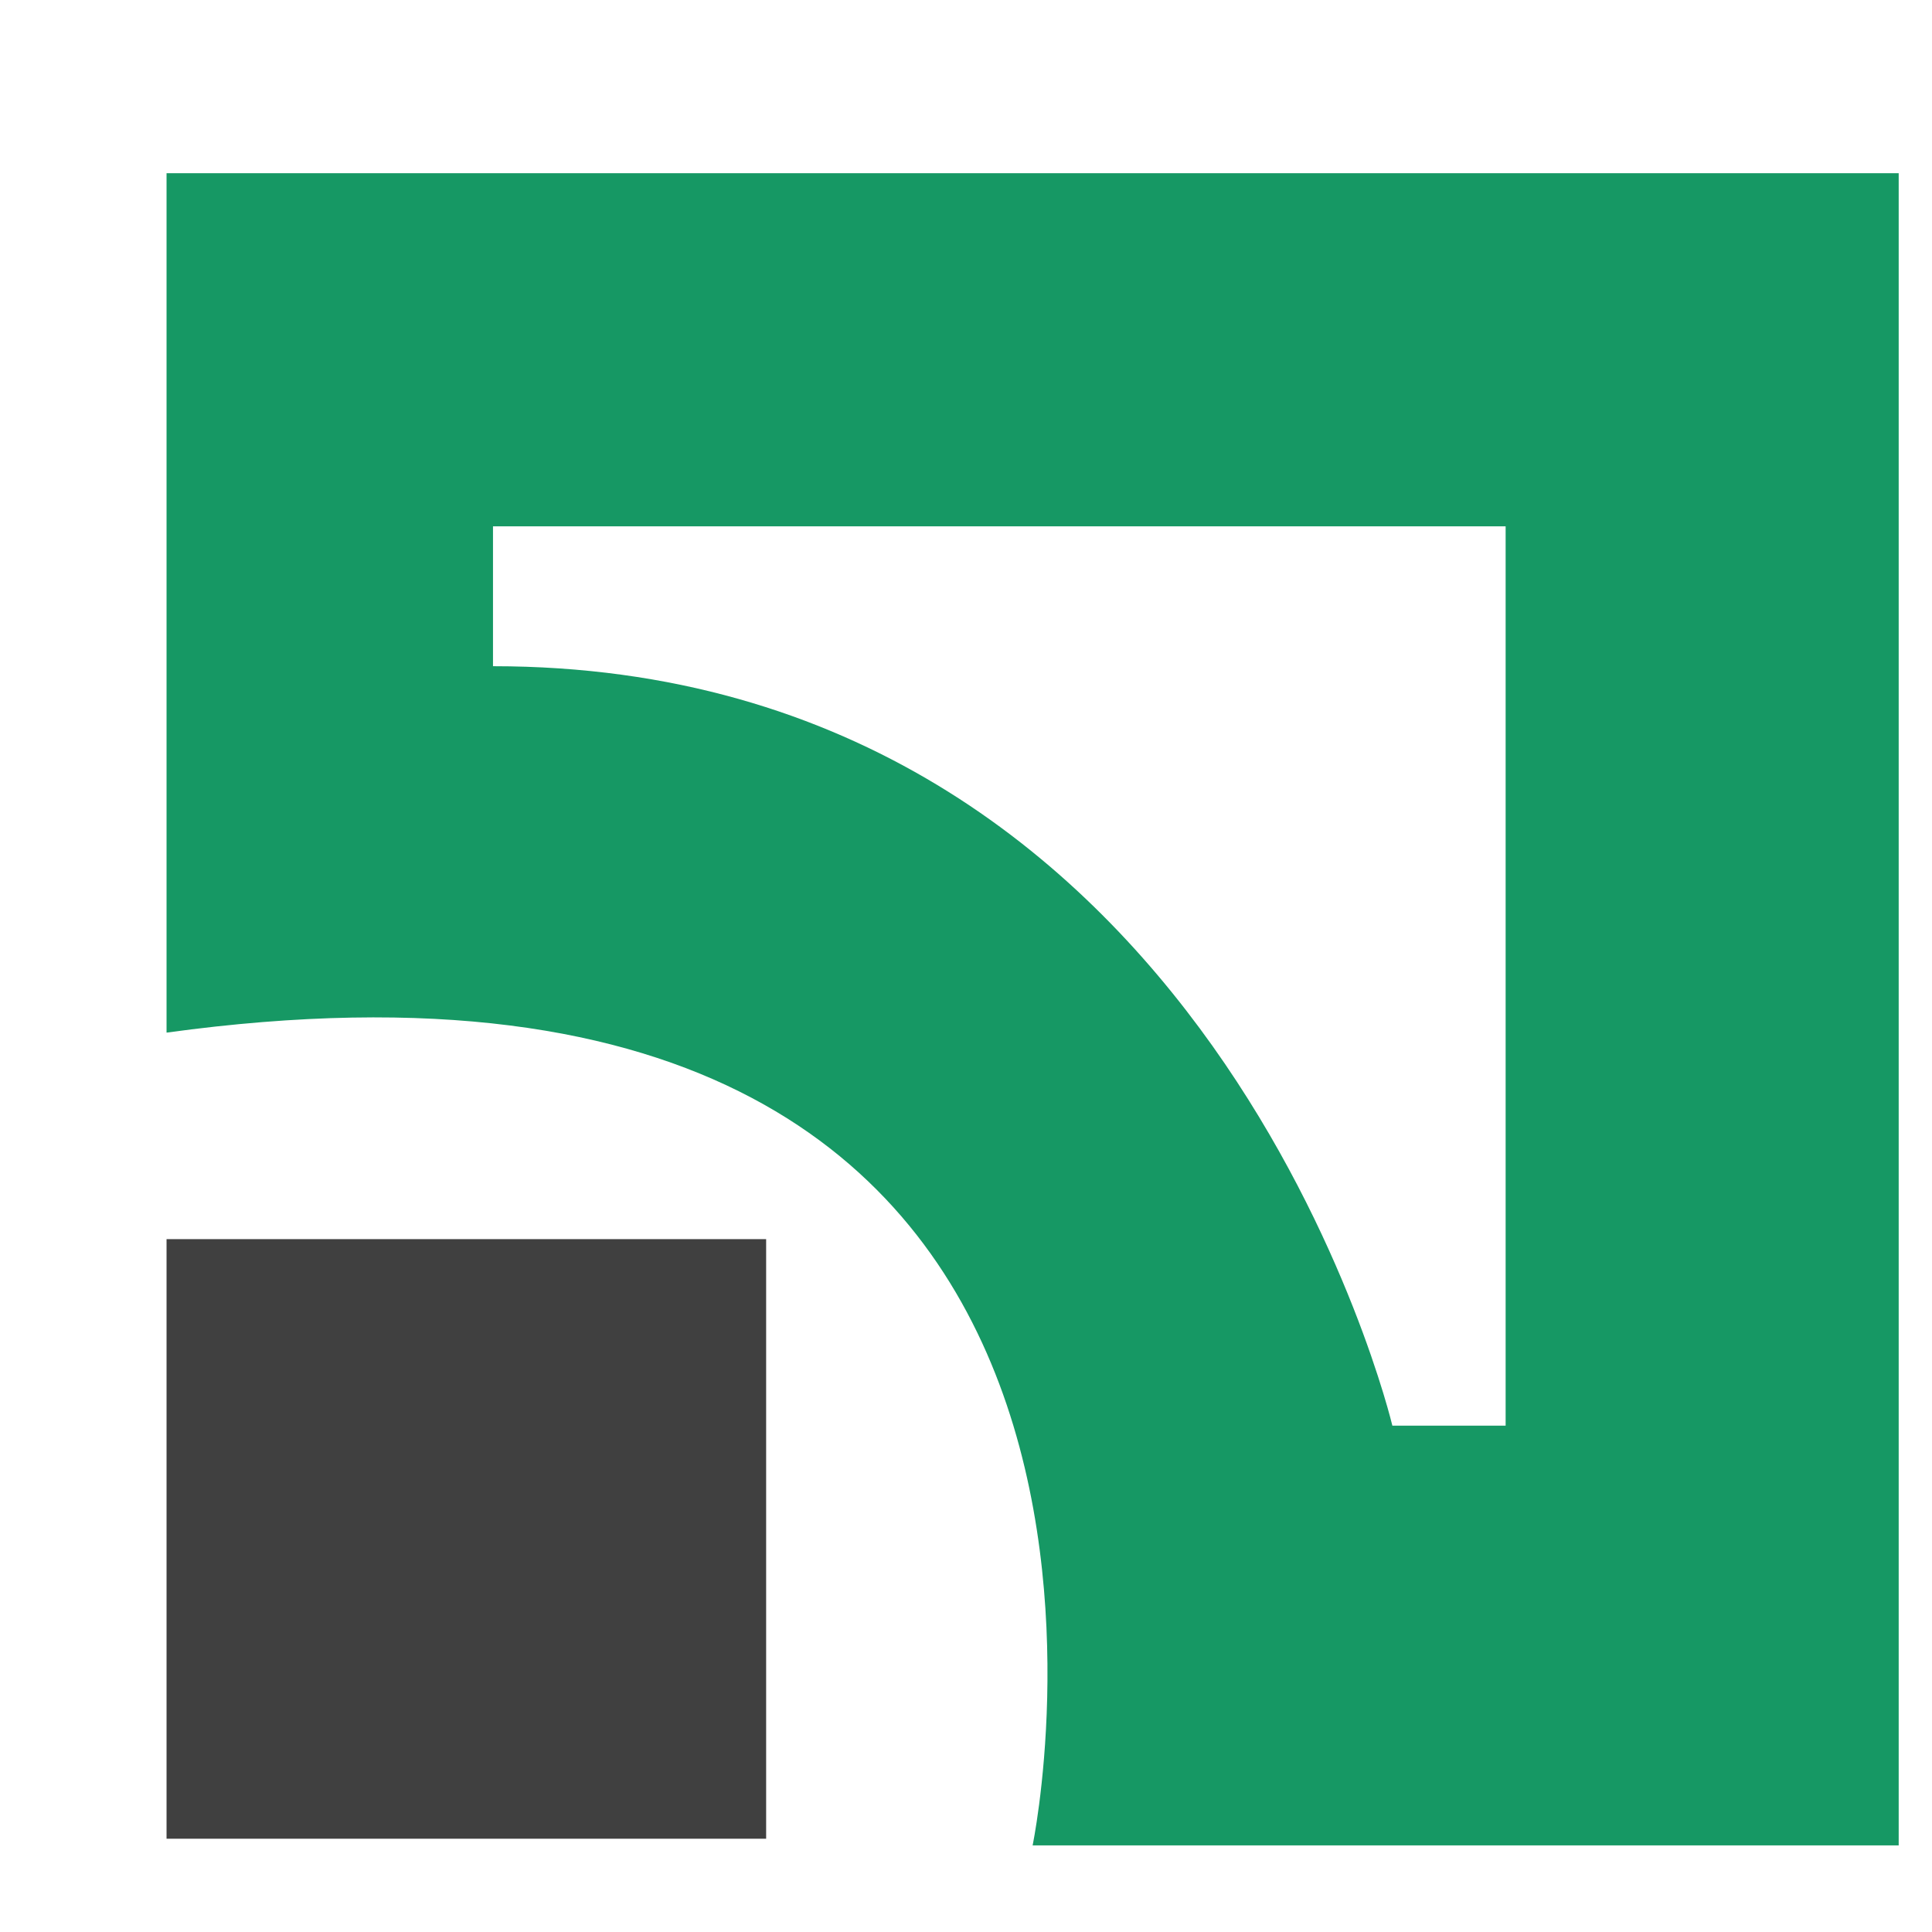
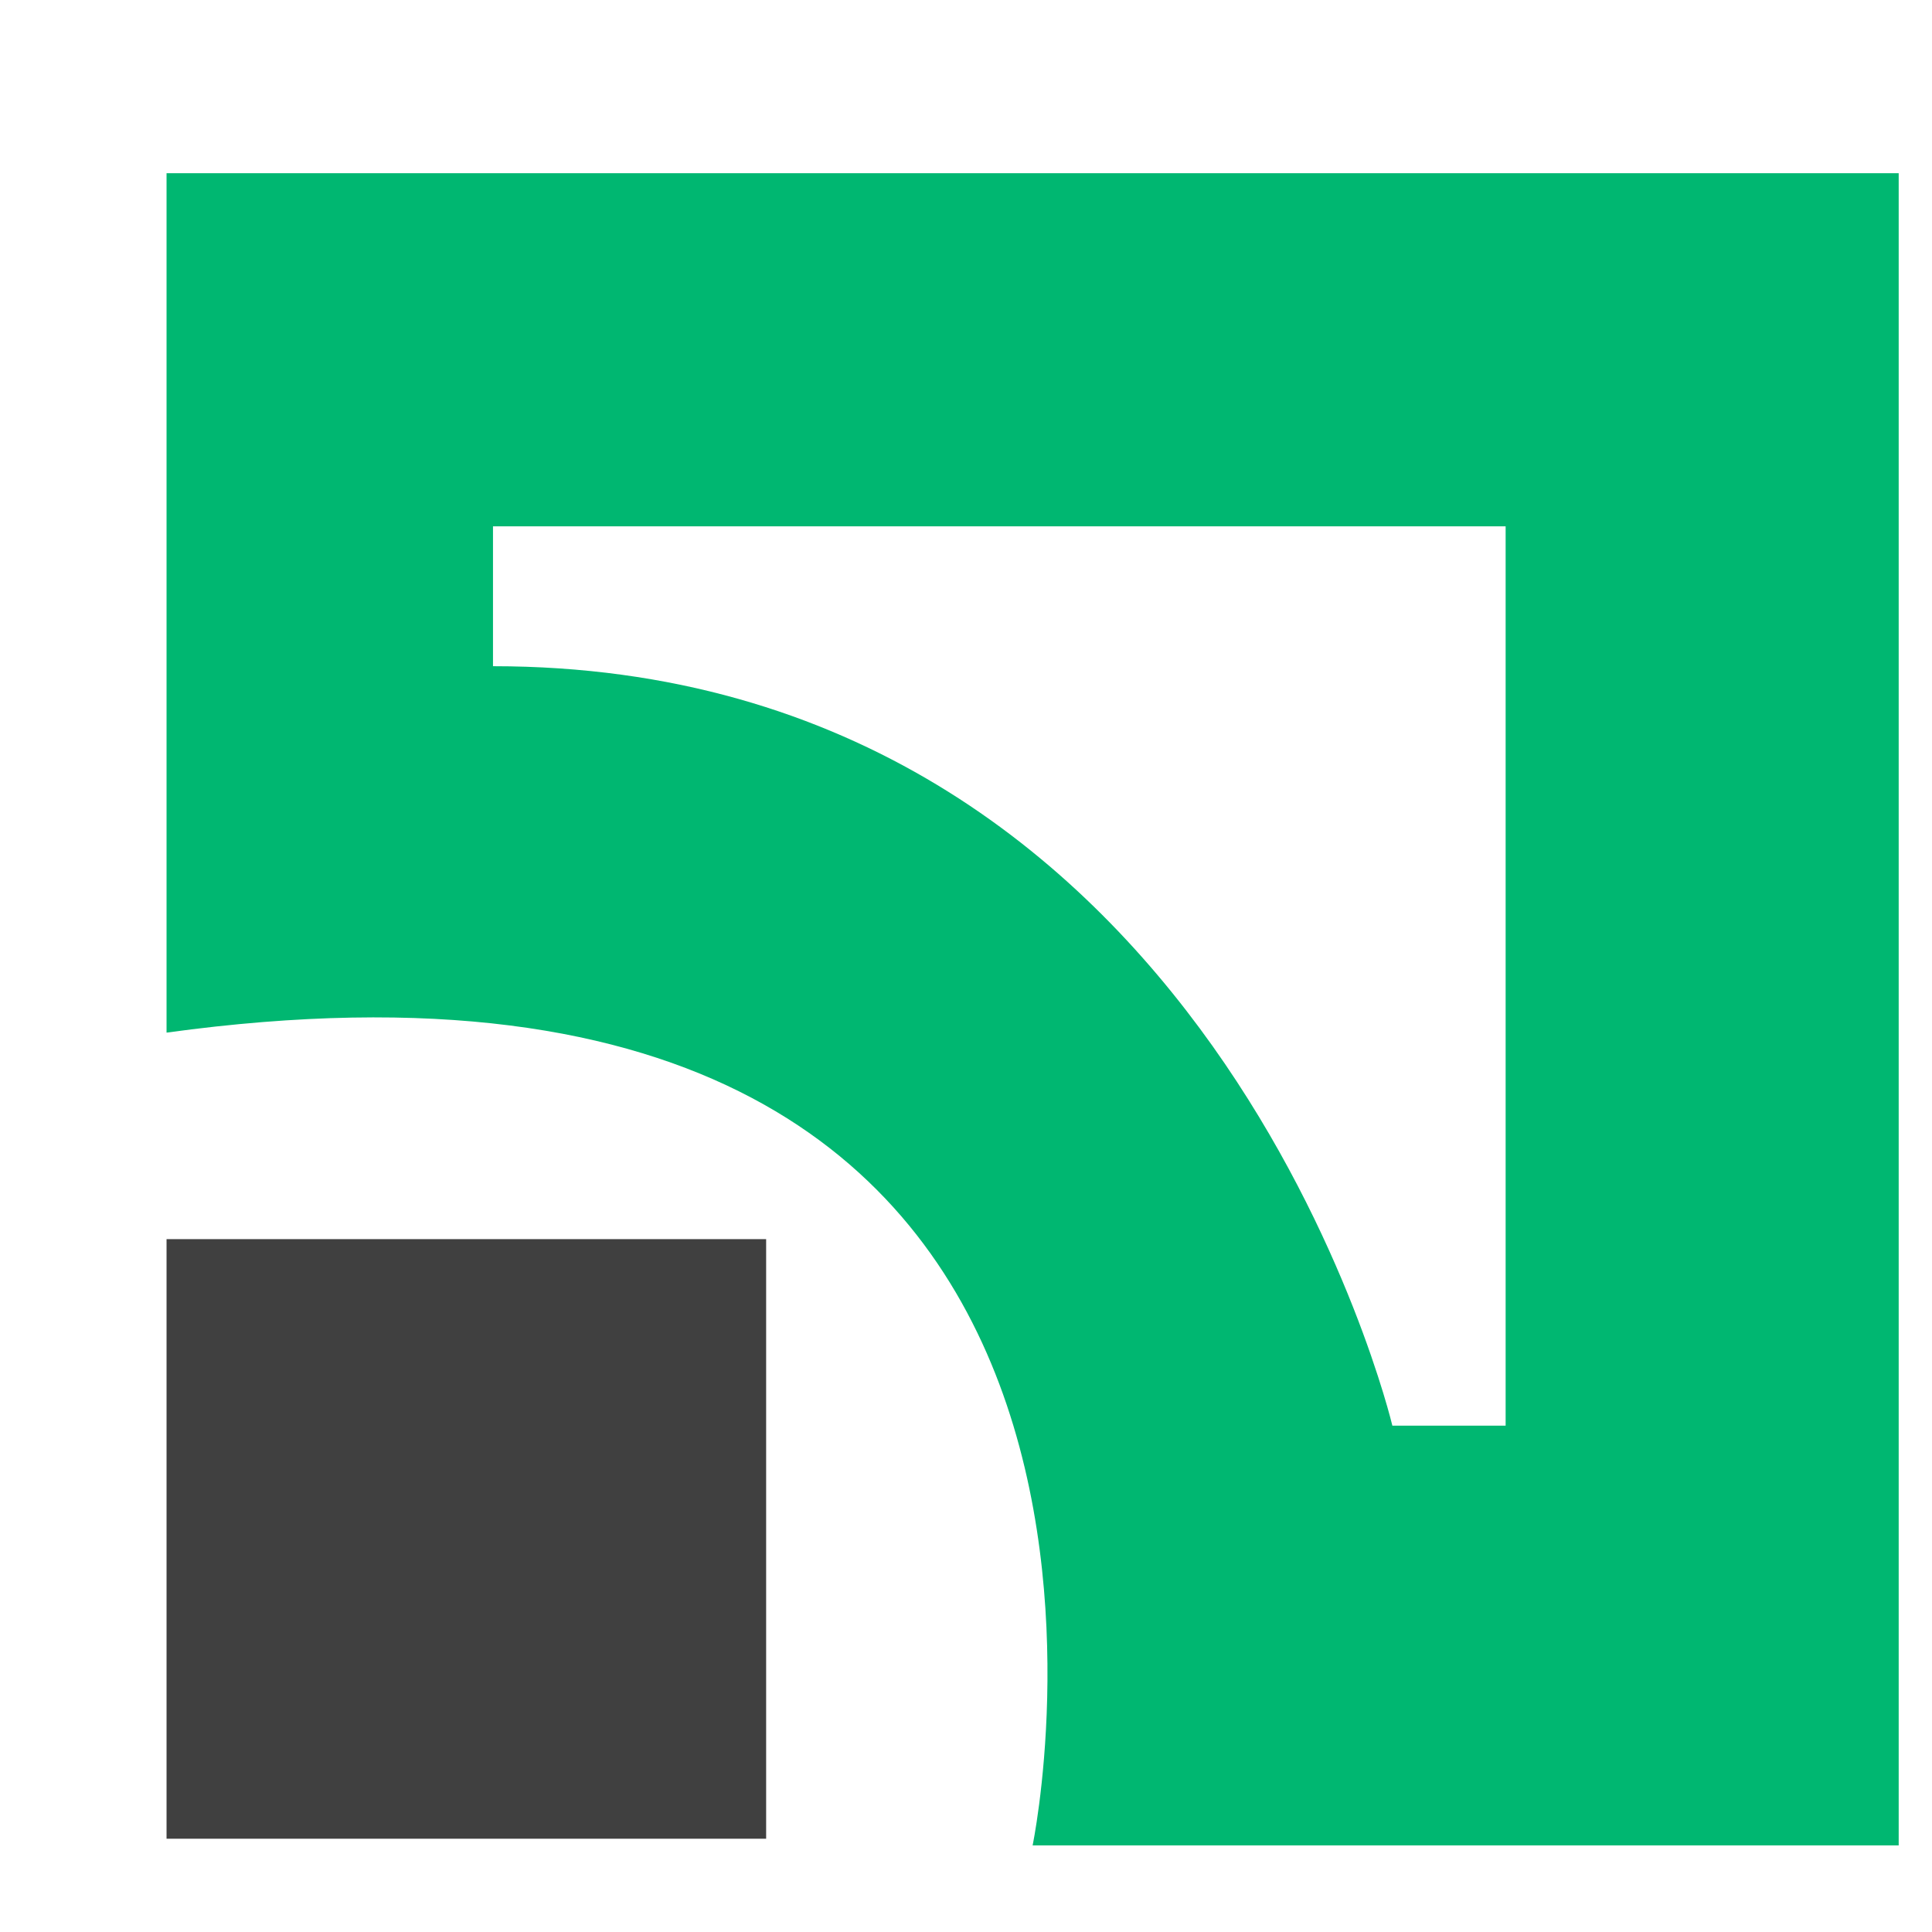
<svg xmlns="http://www.w3.org/2000/svg" version="1.1" id="Layer_1" x="0px" y="0px" viewBox="0 0 29 29" style="enable-background:new 0 0 29 29;" xml:space="preserve">
  <style type="text/css">
- 	.st0{fill:#169864;}
+ 	.st0{fill:#00B771;}
	.st1{fill:#404040;}
</style>
  <g>
    <path class="st0" d="M2.5,2.6c0,0,0,7.6,0,12.9c16-2.2,13,12.2,13,12.2h13V2.6H2.5z M22.7,21.4h-1.8c0,0-2.7-11.4-13.5-11.4   c0-1.6,0-2.1,0-2.1h15.2V21.4z" />
    <rect x="2.5" y="18.6" class="st1" width="9" height="9" />
  </g>
</svg>
